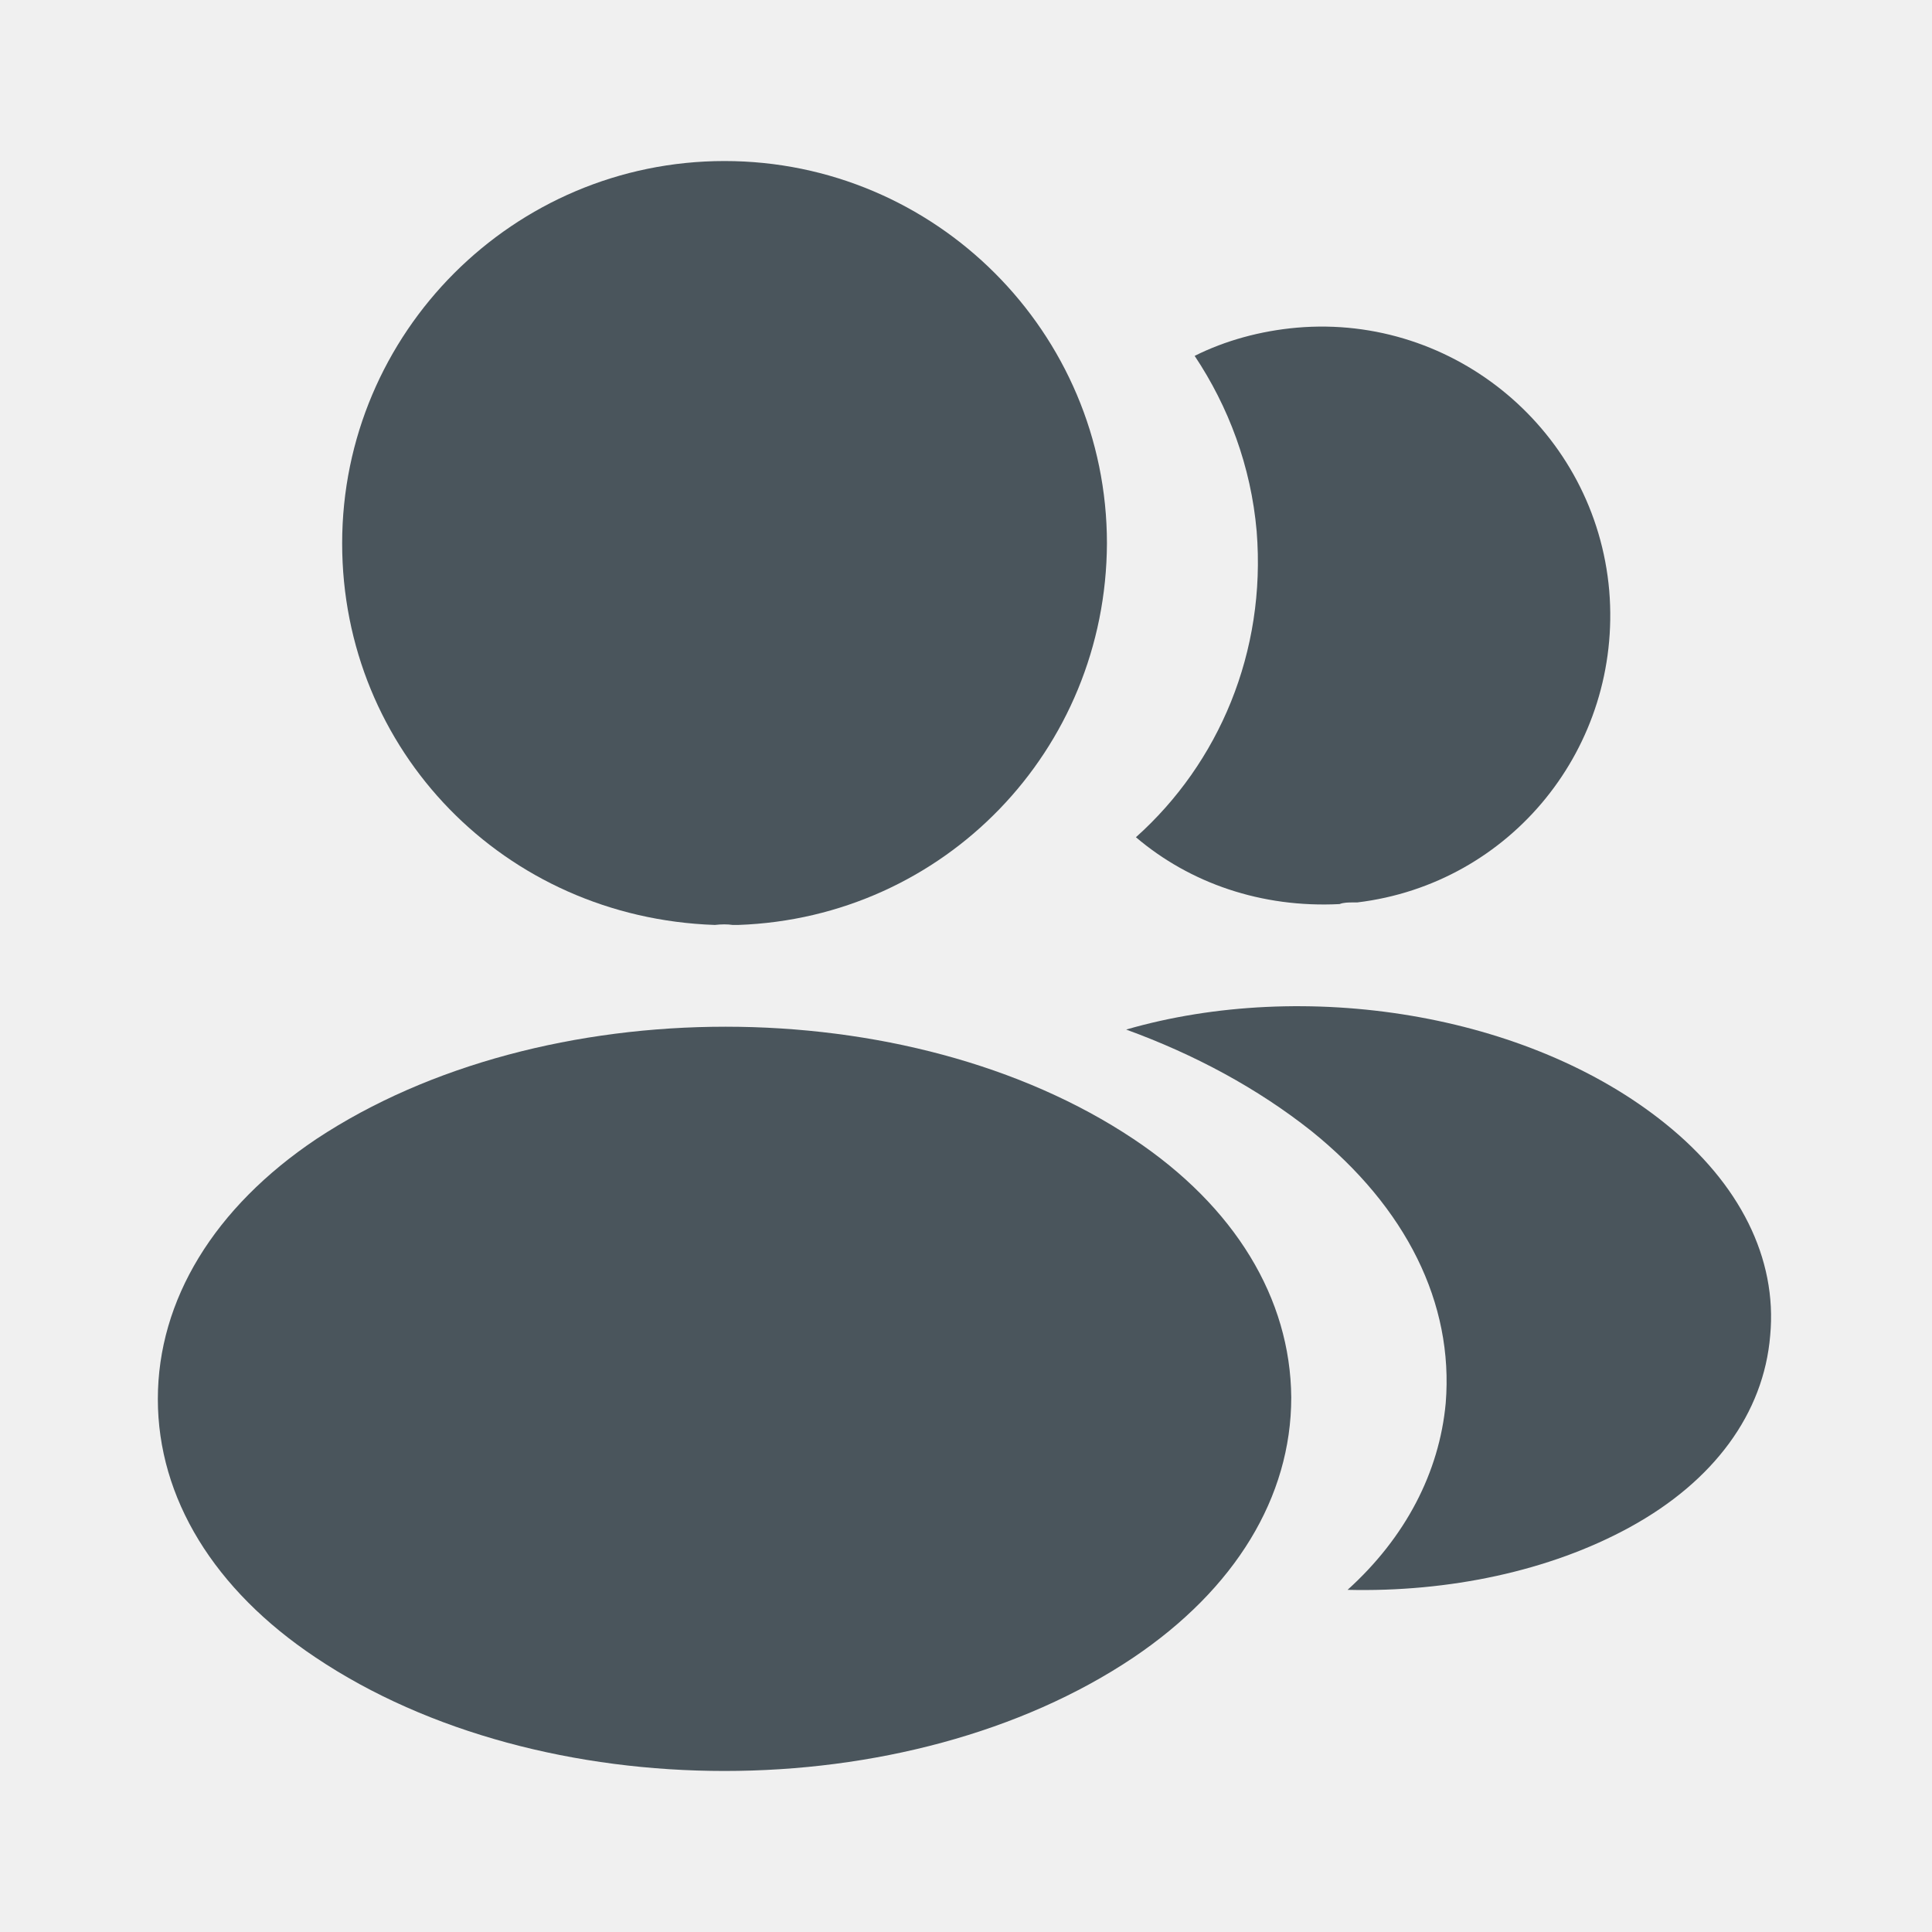
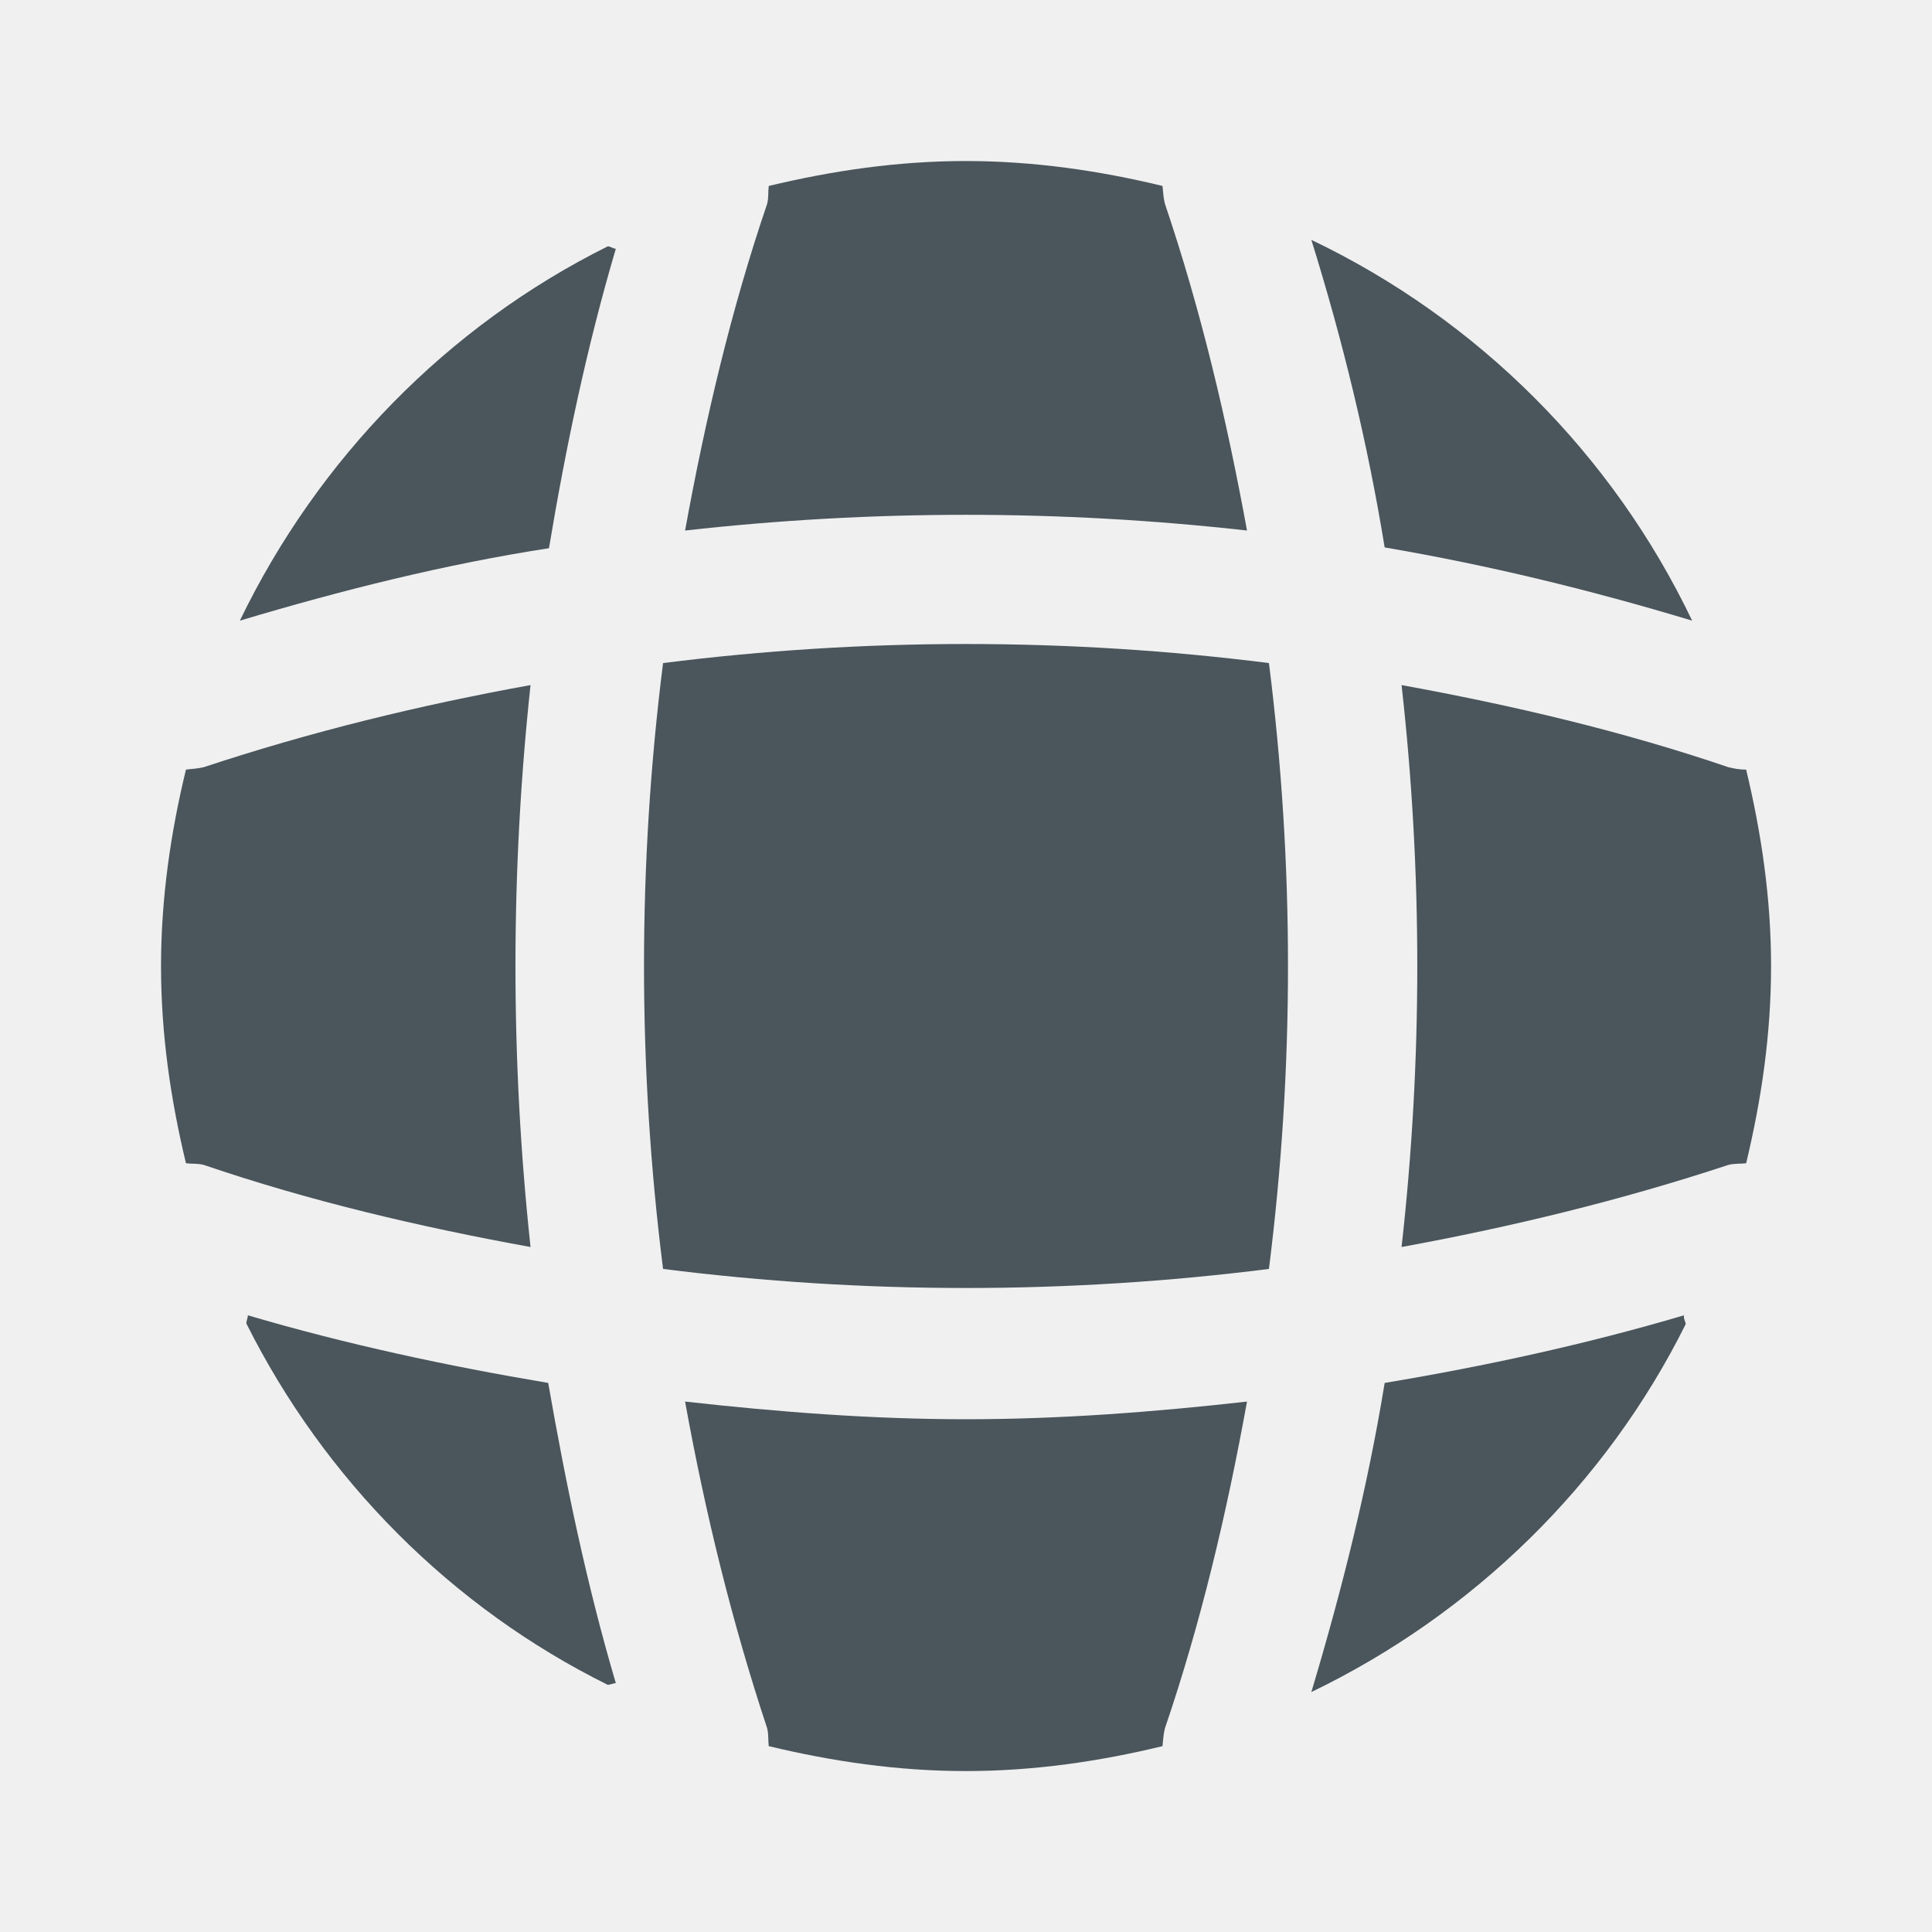
<svg xmlns="http://www.w3.org/2000/svg" width="20" height="20" viewBox="0 0 20 20" fill="none">
-   <path d="M7.5 1.667C5.317 1.667 3.542 3.442 3.542 5.625C3.542 7.767 5.217 9.5 7.4 9.575C7.467 9.567 7.534 9.567 7.584 9.575C7.6 9.575 7.609 9.575 7.625 9.575C7.634 9.575 7.634 9.575 7.642 9.575C9.775 9.5 11.45 7.767 11.459 5.625C11.459 3.442 9.684 1.667 7.5 1.667Z" fill="#4A555C" />
-   <path d="M11.734 11.791C9.409 10.241 5.617 10.241 3.275 11.791C2.217 12.5 1.634 13.458 1.634 14.483C1.634 15.508 2.217 16.458 3.267 17.158C4.434 17.941 5.967 18.333 7.5 18.333C9.034 18.333 10.567 17.941 11.734 17.158C12.784 16.45 13.367 15.5 13.367 14.466C13.359 13.441 12.784 12.491 11.734 11.791Z" fill="#4A555C" />
-   <path d="M16.659 6.117C16.792 7.734 15.642 9.15 14.05 9.342C14.042 9.342 14.042 9.342 14.034 9.342H14.009C13.959 9.342 13.909 9.342 13.867 9.359C13.059 9.4 12.317 9.142 11.759 8.667C12.617 7.9 13.109 6.75 13.009 5.5C12.95 4.825 12.717 4.209 12.367 3.684C12.684 3.525 13.05 3.425 13.425 3.392C15.059 3.25 16.517 4.467 16.659 6.117Z" fill="#4A555C" />
-   <path d="M18.325 13.825C18.258 14.633 17.741 15.333 16.875 15.808C16.041 16.266 14.992 16.483 13.95 16.458C14.55 15.916 14.9 15.241 14.966 14.525C15.05 13.491 14.558 12.5 13.575 11.708C13.017 11.266 12.367 10.916 11.658 10.658C13.5 10.125 15.816 10.483 17.241 11.633C18.008 12.25 18.4 13.025 18.325 13.825Z" fill="#4A555C" />
+   <g clip-path="url(#clip0_2204_5329)">
+     <path d="M6.375 17.424C6.35 17.424 6.316 17.441 6.291 17.441C4.675 16.641 3.358 15.316 2.55 13.7C2.55 13.675 2.566 13.641 2.566 13.616C3.583 13.916 4.633 14.141 5.675 14.316C5.858 15.366 6.075 16.408 6.375 17.424Z" fill="#4A555C" />
+     <path d="M17.45 13.708C16.625 15.366 15.25 16.708 13.575 17.516C13.892 16.458 14.159 15.391 14.334 14.316C15.383 14.141 16.417 13.916 17.433 13.616C17.425 13.649 17.45 13.683 17.45 13.708Z" fill="#4A555C" />
+     <path d="M17.517 6.425C16.467 6.108 15.409 5.85 14.334 5.667C14.159 4.592 13.9 3.525 13.575 2.483C15.3 3.308 16.692 4.7 17.517 6.425Z" fill="#4A555C" />
+     <path d="M6.375 2.575C6.075 3.591 5.858 4.625 5.683 5.675C4.608 5.841 3.542 6.108 2.483 6.425C3.292 4.75 4.633 3.375 6.292 2.55C6.317 2.55 6.35 2.575 6.375 2.575Z" fill="#4A555C" />
+     <path d="M12.909 5.492C10.975 5.275 9.025 5.275 7.092 5.492C7.3 4.35 7.567 3.209 7.942 2.109C7.958 2.042 7.95 1.992 7.958 1.925C8.617 1.767 9.292 1.667 10 1.667C10.7 1.667 11.383 1.767 12.034 1.925C12.042 1.992 12.042 2.042 12.059 2.109C12.434 3.217 12.7 4.35 12.909 5.492Z" fill="#4A555C" />
+     <path d="M5.492 12.909C4.342 12.7 3.209 12.434 2.109 12.059C2.042 12.042 1.992 12.05 1.925 12.042C1.767 11.383 1.667 10.709 1.667 10C1.667 9.3 1.767 8.617 1.925 7.967C1.992 7.958 2.042 7.958 2.109 7.942C3.217 7.575 4.342 7.3 5.492 7.092C5.284 9.025 5.284 10.975 5.492 12.909Z" fill="#4A555C" />
+     <path d="M18.334 10C18.334 10.709 18.234 11.383 18.076 12.042C18.009 12.05 17.959 12.042 17.892 12.059C16.784 12.425 15.65 12.7 14.509 12.909C14.726 10.975 14.726 9.025 14.509 7.092C15.65 7.3 16.792 7.567 17.892 7.942C17.959 7.958 18.009 7.967 18.076 7.967C18.234 8.625 18.334 9.3 18.334 10Z" fill="#4A555C" />
+     <path d="M12.909 14.509C12.7 15.659 12.434 16.792 12.059 17.892C12.042 17.959 12.042 18.009 12.034 18.076C11.383 18.234 10.7 18.334 10 18.334C9.292 18.334 8.617 18.234 7.958 18.076C7.95 18.009 7.958 17.959 7.942 17.892C7.575 16.784 7.3 15.659 7.092 14.509C8.058 14.617 9.025 14.692 10 14.692C10.975 14.692 11.95 14.617 12.909 14.509Z" fill="#4A555C" />
+     <path d="M13.136 13.136C11.052 13.399 8.948 13.399 6.864 13.136C6.601 11.052 6.601 8.948 6.864 6.864C8.948 6.601 11.052 6.601 13.136 6.864C13.399 8.948 13.399 11.052 13.136 13.136Z" fill="#4A555C" />
+   </g>
+   <defs>
+     <clipPath id="clip0_2204_5329">
+       <rect width="20" height="20" fill="white" />
+     </clipPath>
+   </defs>
</svg>
